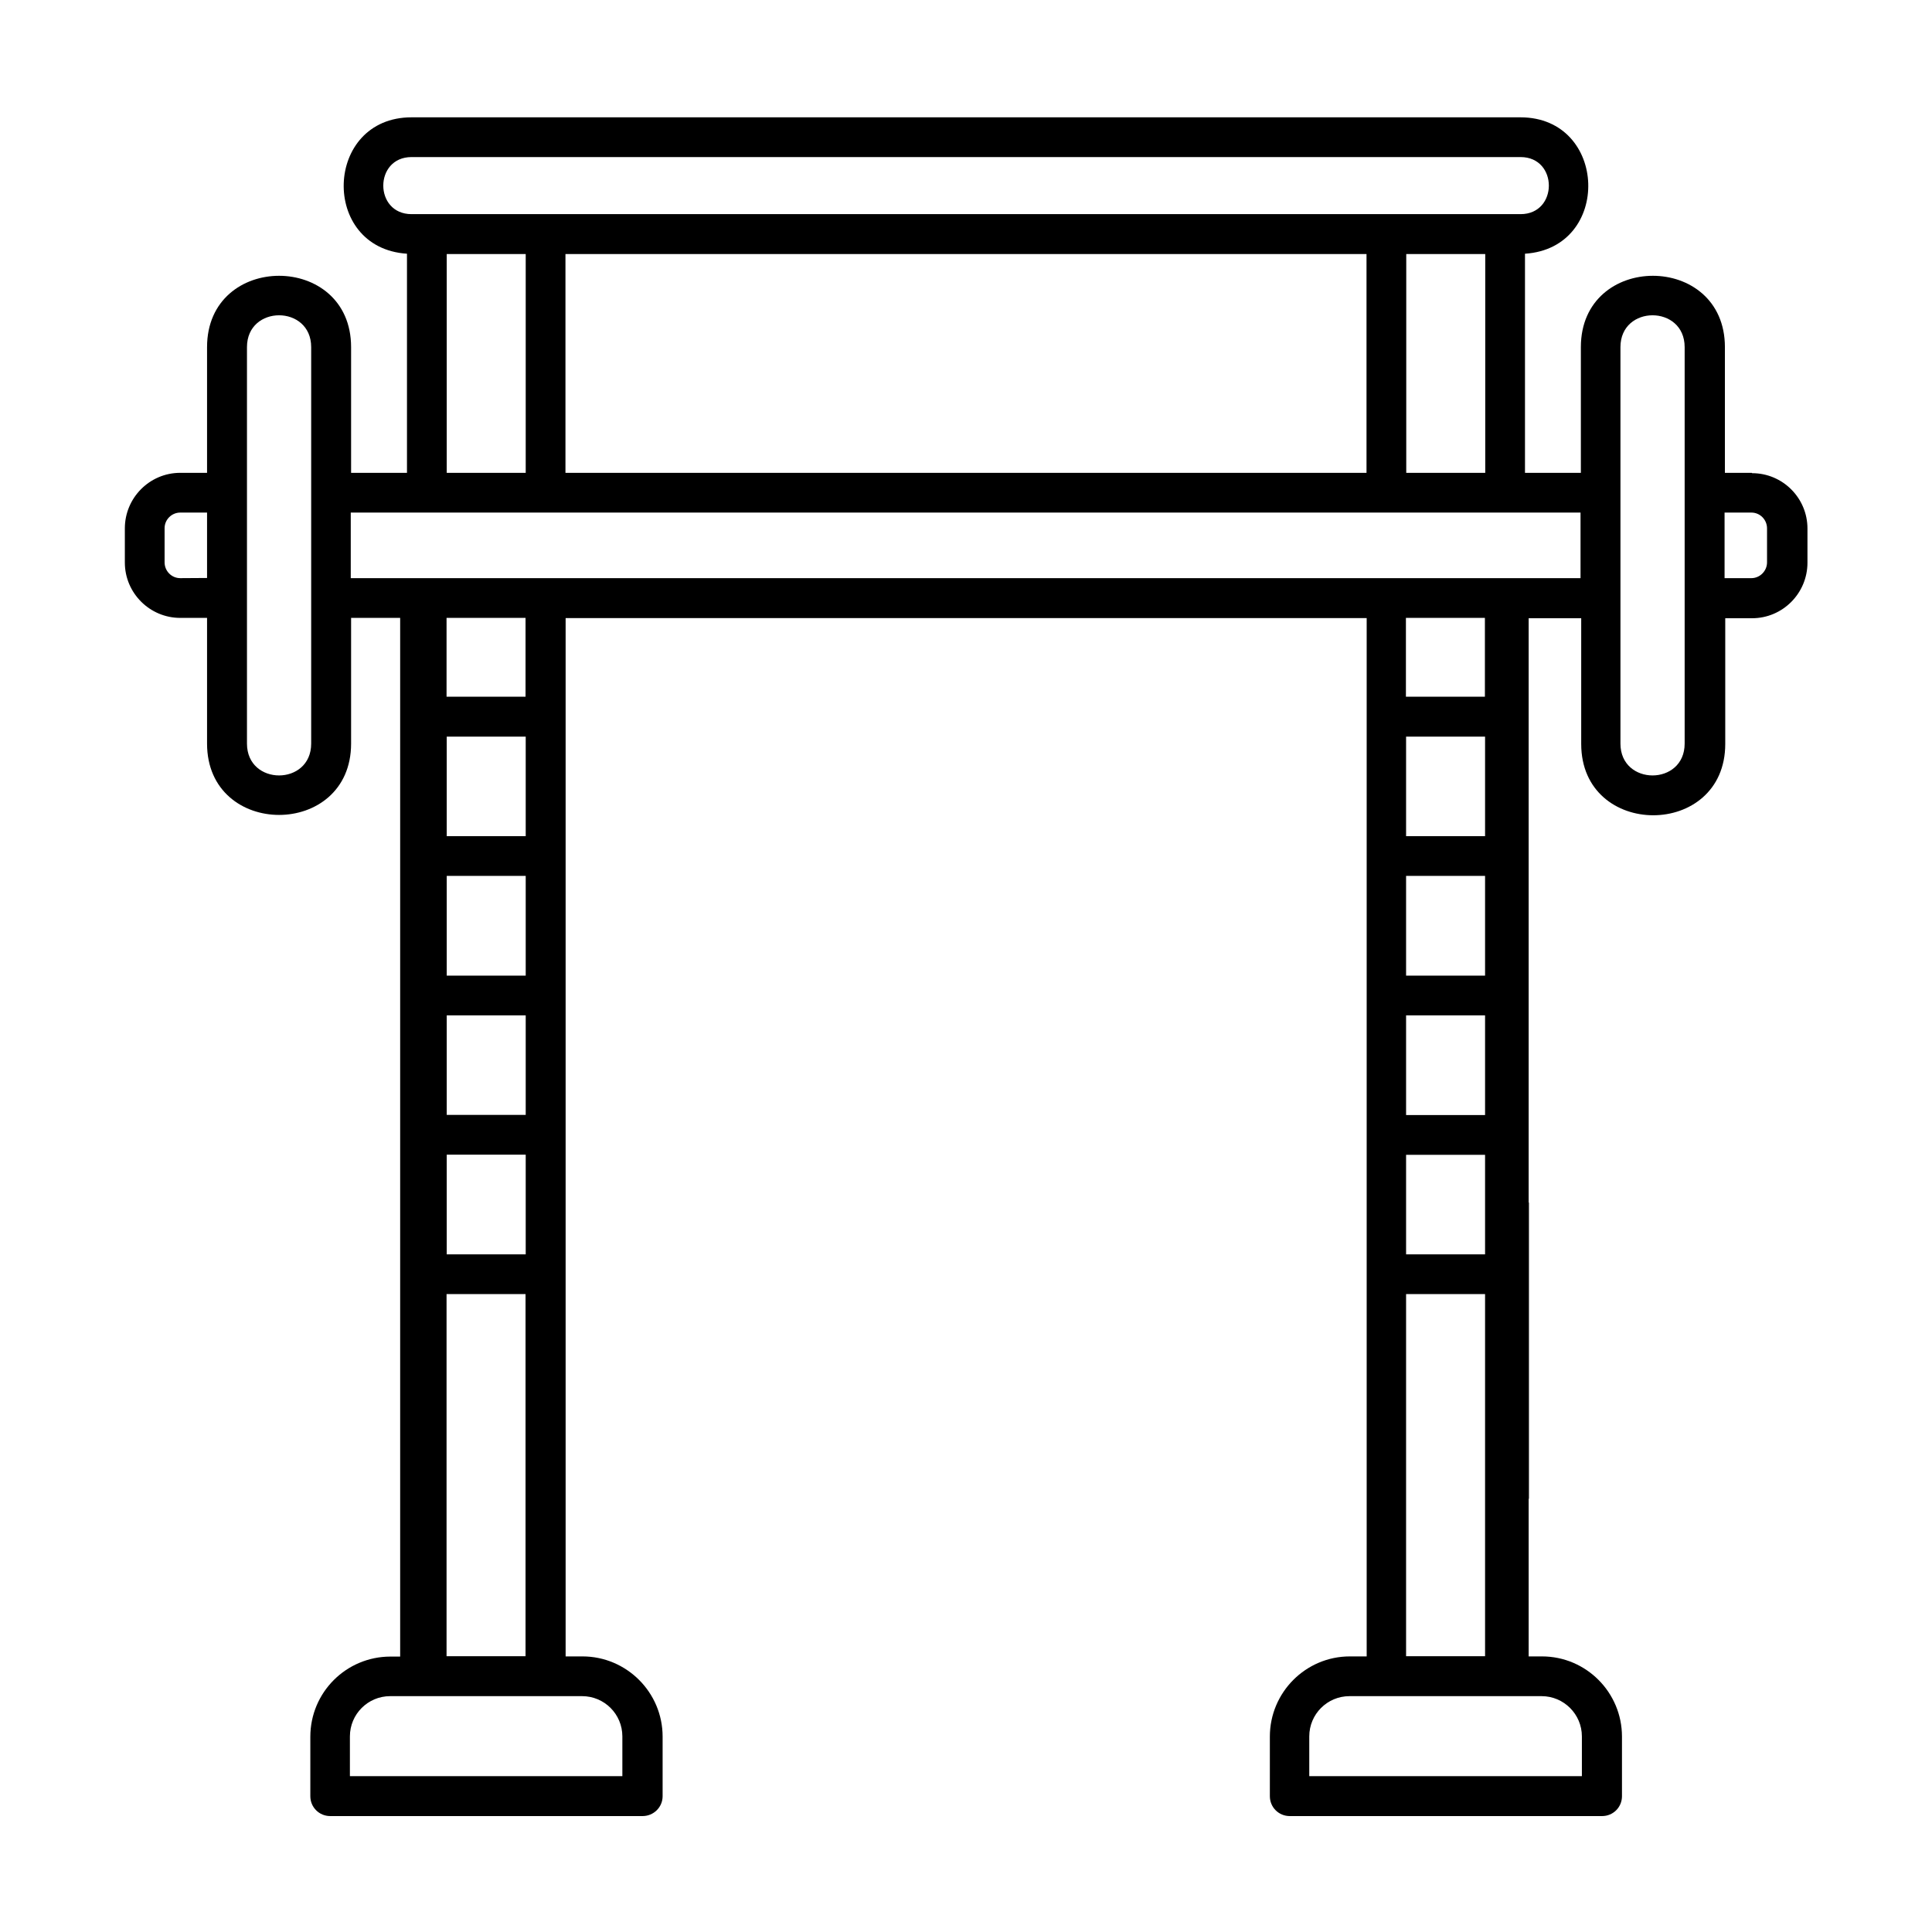
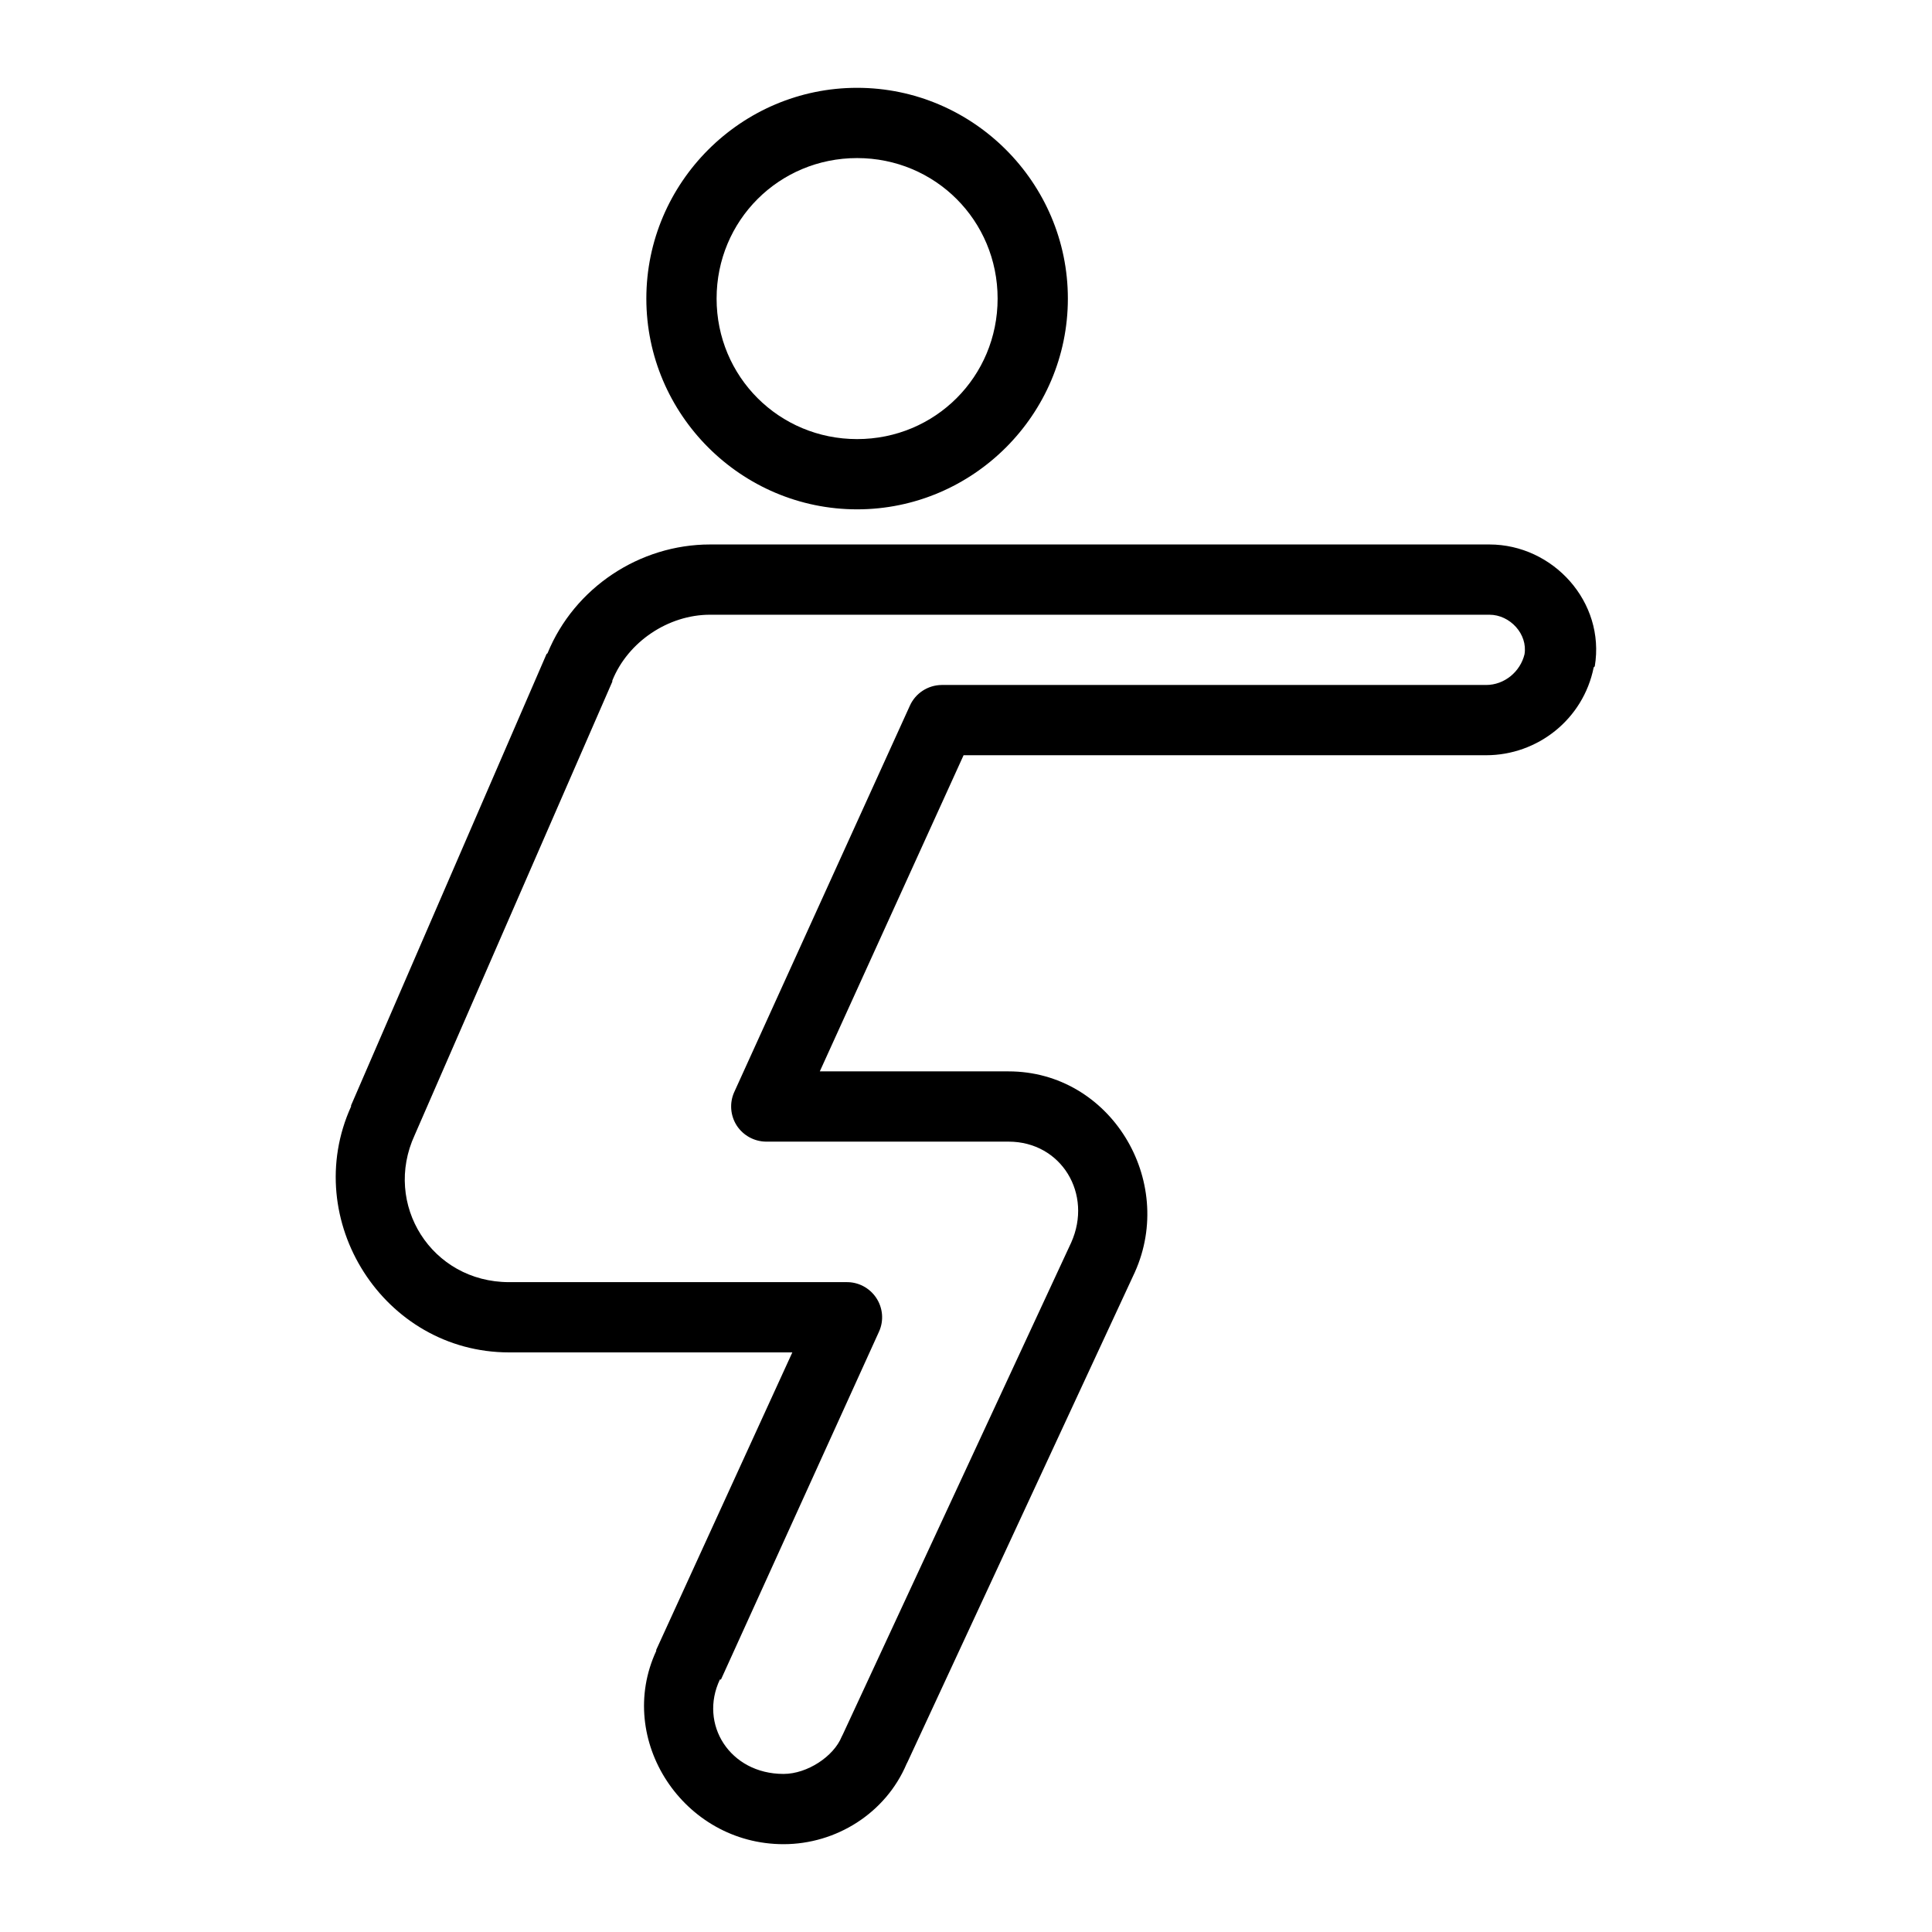
- <svg xmlns="http://www.w3.org/2000/svg" width="512" height="512" version="1.1" viewBox="-2.45 1.083 113.742 113.742">
-   <g class="layer">
-     <path d="m100.68,28.92l-1.58,0l0,-7.4c0,-5.6 -8.48,-5.6 -8.48,0l0,7.4l-3.29,0l0,-12.9c5.13,-0.33 4.89,-8.03 -0.27,-8.03l-65.28,0c-5.16,0 -5.4,7.7 -0.27,8.03l0,12.9l-3.29,0l0,-7.4c0,-5.6 -8.48,-5.6 -8.48,0l0,7.4l-1.58,0c-1.8,0 -3.26,1.47 -3.26,3.27l0,2.01c0,1.8 1.47,3.26 3.26,3.26l1.58,0l0,7.4c0,5.6 8.48,5.6 8.48,0l0,-7.4l3.29,0l0,21.69c0.75,-2.91 0.75,-0.04 0.75,3.1l0.31,2.48l0.55,-0.06c-1.8,0 -0.39,-0.48 -0.32,3.51l-0.31,1.08c0,1.8 0.16,-1.74 -0.11,3.39l-0.36,3.69l0.25,5.54c0,3.14 0.07,5.26 -0.56,2.92l-0.19,13.81l-0.98,0c-2.61,0 -4.72,2.11 -4.72,4.72l0,3.5c0,0.65 0.52,1.17 1.17,1.17l18.39,0c0.65,0 1.18,-0.52 1.18,-1.17l0,-3.51c0,-2.6 -2.12,-4.72 -4.72,-4.72l-0.99,0l0,-61.13l47.16,0l0,61.13l-0.99,0c-2.6,0 -4.71,2.12 -4.71,4.72l0,3.51c0,0.65 0.52,1.17 1.17,1.17l18.39,0c0.65,0 1.17,-0.52 1.17,-1.17l0,-3.51c0,-2.6 -2.11,-4.72 -4.71,-4.72l-0.99,0l0,-12.44c0,9.73 0.13,0.42 0.01,-2.78c-0.13,-3.2 0,-4.89 0,-6.92l0.02,-8.44c-0.14,26.19 -0.05,19.04 -0.05,17.24l0,-6.26c0,-1.8 -0.08,-21.02 -0.01,-15.58l0.05,34l0,-14.6c0,-3.14 -0.07,-26.26 -0.01,-23.66l0,-21.68l3.29,0l0,7.4c0,5.6 8.48,5.6 8.48,0l0,-7.4l1.58,0c1.8,0 3.26,-1.47 3.26,-3.27l0,-2.01c0,-1.8 -1.46,-3.26 -3.26,-3.26zm-20.34,0l0,-12.88l4.65,0l0,12.88l-4.65,0zm-49.5,0l0,-12.88l47.16,0l0,12.88l-47.16,0zm-9.06,-18.59l65.29,0c2.22,0 2.22,3.36 0,3.36l-65.29,0c-2.22,0 -2.22,-3.36 0,-3.36zm2.07,5.71l4.65,0l0,12.88l-4.65,0l0,-12.88zm-15.69,19.08c-0.51,0 -0.92,-0.42 -0.92,-0.93l0,-2.01c0,-0.51 0.42,-0.92 0.92,-0.92l1.58,0l0,3.85l-1.58,0.01zm7.71,9.74c0,2.5 -3.78,2.5 -3.78,0l0,-23.34c0,-2.5 3.78,-2.5 3.78,0l0,23.34zm7.98,16l4.65,0l0,5.86l-4.65,0l0,-5.86zm4.65,-2.34l-4.65,0l0,-5.87l4.65,0l0,5.87zm-4.65,10.54l4.65,0l0,5.87l-4.65,0l0,-5.87zm4.65,-18.75l-4.65,0l0,-5.86l4.65,0l0,5.86zm-5.39,20.55c-0.51,0 -0.92,-0.41 -0.92,-0.92l0,-2.01c0,-0.51 -0.64,-1.42 -0.14,-1.42l0.52,0.56l0,3.85l0.55,-0.06zm-1.01,11.95l-0.56,-19.99c0,-2.5 -0.03,-2.39 -0.03,0.13l0.38,19.37c0,2.5 0.22,3 0.22,0.5zm12.09,20.5l0,2.34l-16.04,0l0,-2.34c0,-1.31 1.06,-2.37 2.37,-2.37l11.3,0c1.31,0 2.37,1.06 2.37,2.37zm-10.35,-4.72l0,-21.32l4.65,0l0,21.32l-4.65,0zm4.65,-56.49l-4.65,0l0,-4.64l4.65,0l0,4.64zm51.84,18.76l4.65,0l0,5.87l-4.65,0l0,-5.87zm4.65,-2.34l-4.65,0l0,-5.87l4.65,0l0,5.87zm-4.65,10.55l4.65,0l0,5.86l-4.65,0l0,-5.86zm4.65,-18.76l-4.65,0l0,-5.86l4.65,0l0,5.86zm5.7,53l0,2.34l-16.05,0l0,-2.34c0,-1.31 1.06,-2.37 2.37,-2.37l11.31,0c1.3,0 2.37,1.06 2.37,2.37zm-10.35,-4.72l0,-21.32l4.65,0l0,21.32l-4.65,0zm7.01,-27.21c-0.05,4.56 -0.02,-7.02 -0.02,-6.52l-0.06,2.39c0.06,11.13 0.15,7.73 0.27,6.73l-0.14,6.69l-0.13,-11.42l0.08,2.13zm-0.11,-8.94l0,22.3c0,2.5 0.08,0.13 0.08,-2.38l0,-19.43c0,-2.5 -0.08,-3 -0.08,-0.5zm-2.26,-20.34l-4.65,0l0,-4.64l4.65,0l0,4.64zm-66.77,-6.98l0,-3.86l72.4,0l0,3.86l-72.4,0zm78.53,9.74c0,2.5 -3.78,2.5 -3.78,0l0,-23.34c0,-2.5 3.78,-2.5 3.78,0l0,23.34zm4.85,-10.67c0,0.51 -0.42,0.93 -0.92,0.93l-1.58,0l0,-3.86l1.58,0c0.51,0 0.92,0.42 0.92,0.93l0,2z" id="svg_1" />
-     <rect height="17.44" id="svg_4" width="1.56" x="86" y="71.88" />
-     <rect height="32.88" id="svg_5" transform="matrix(1.03704 0 0 1.93488 -3.26736 -92.6198)" width="0.38" x="87.19" y="66.19" />
-     <rect height="32.69" id="svg_6" transform="matrix(1.6087 0 0 1.91051 -13.2853 -90.8048)" width="1.31" x="21.38" y="66.5" />
-   </g>
+ <svg xmlns="http://www.w3.org/2000/svg" viewBox="0.6 -2.5 55 55">
+   <path d="M 25 0 C 21.699 0 19 2.699 19 6 C 19 9.301 21.699 12 25 12 C 28.301 12 31 9.301 31 6 C 31 2.699 28.301 0 25 0 Z M 25 2 C 27.223 2 29 3.777 29 6 C 29 8.223 27.223 10 25 10 C 22.777 10 21 8.223 21 6 C 21 3.777 22.777 2 25 2 Z M 20.812 13 C 18.812 13 16.953 14.227 16.188 16.094 C 16.184 16.109 16.16 16.109 16.156 16.125 L 10.594 28.969 L 10.594 29 C 9.133 32.223 11.516 36 15.094 36 L 23.156 36 L 19.281 44.469 L 19.281 44.5 C 18.109 47.027 20.051 50 22.906 50 C 24.406 50 25.812 49.117 26.406 47.719 C 26.414 47.695 26.43 47.68 26.438 47.656 L 32.906 33.719 C 34.082 31.102 32.211 28 29.312 28 L 23.938 28 L 28.031 19 L 42.906 19 C 44.371 19 45.672 17.977 45.969 16.5 C 45.98 16.488 45.988 16.48 46 16.469 C 46.305 14.637 44.812 13 43 13 Z M 20.812 15 L 43 15 C 43.59 15 44.094 15.555 44 16.125 C 43.879 16.625 43.426 17 42.906 17 L 27.406 17 C 27.016 17.004 26.66 17.234 26.5 17.594 L 21.5 28.594 C 21.363 28.902 21.391 29.258 21.574 29.543 C 21.758 29.824 22.07 29.996 22.406 30 L 29.312 30 C 30.816 30 31.715 31.492 31.094 32.875 L 24.594 46.875 C 24.582 46.895 24.57 46.918 24.562 46.938 C 24.336 47.5 23.582 48 22.906 48 C 21.371 48 20.492 46.578 21.094 45.312 C 21.105 45.312 21.113 45.312 21.125 45.312 L 25.625 35.406 C 25.766 35.094 25.734 34.73 25.543 34.445 C 25.352 34.16 25.031 33.992 24.688 34 L 15.094 34 C 12.883 34 11.496 31.781 12.406 29.812 L 18.031 16.906 C 18.031 16.895 18.031 16.887 18.031 16.875 C 18.477 15.766 19.629 15 20.812 15 Z" />
</svg>
